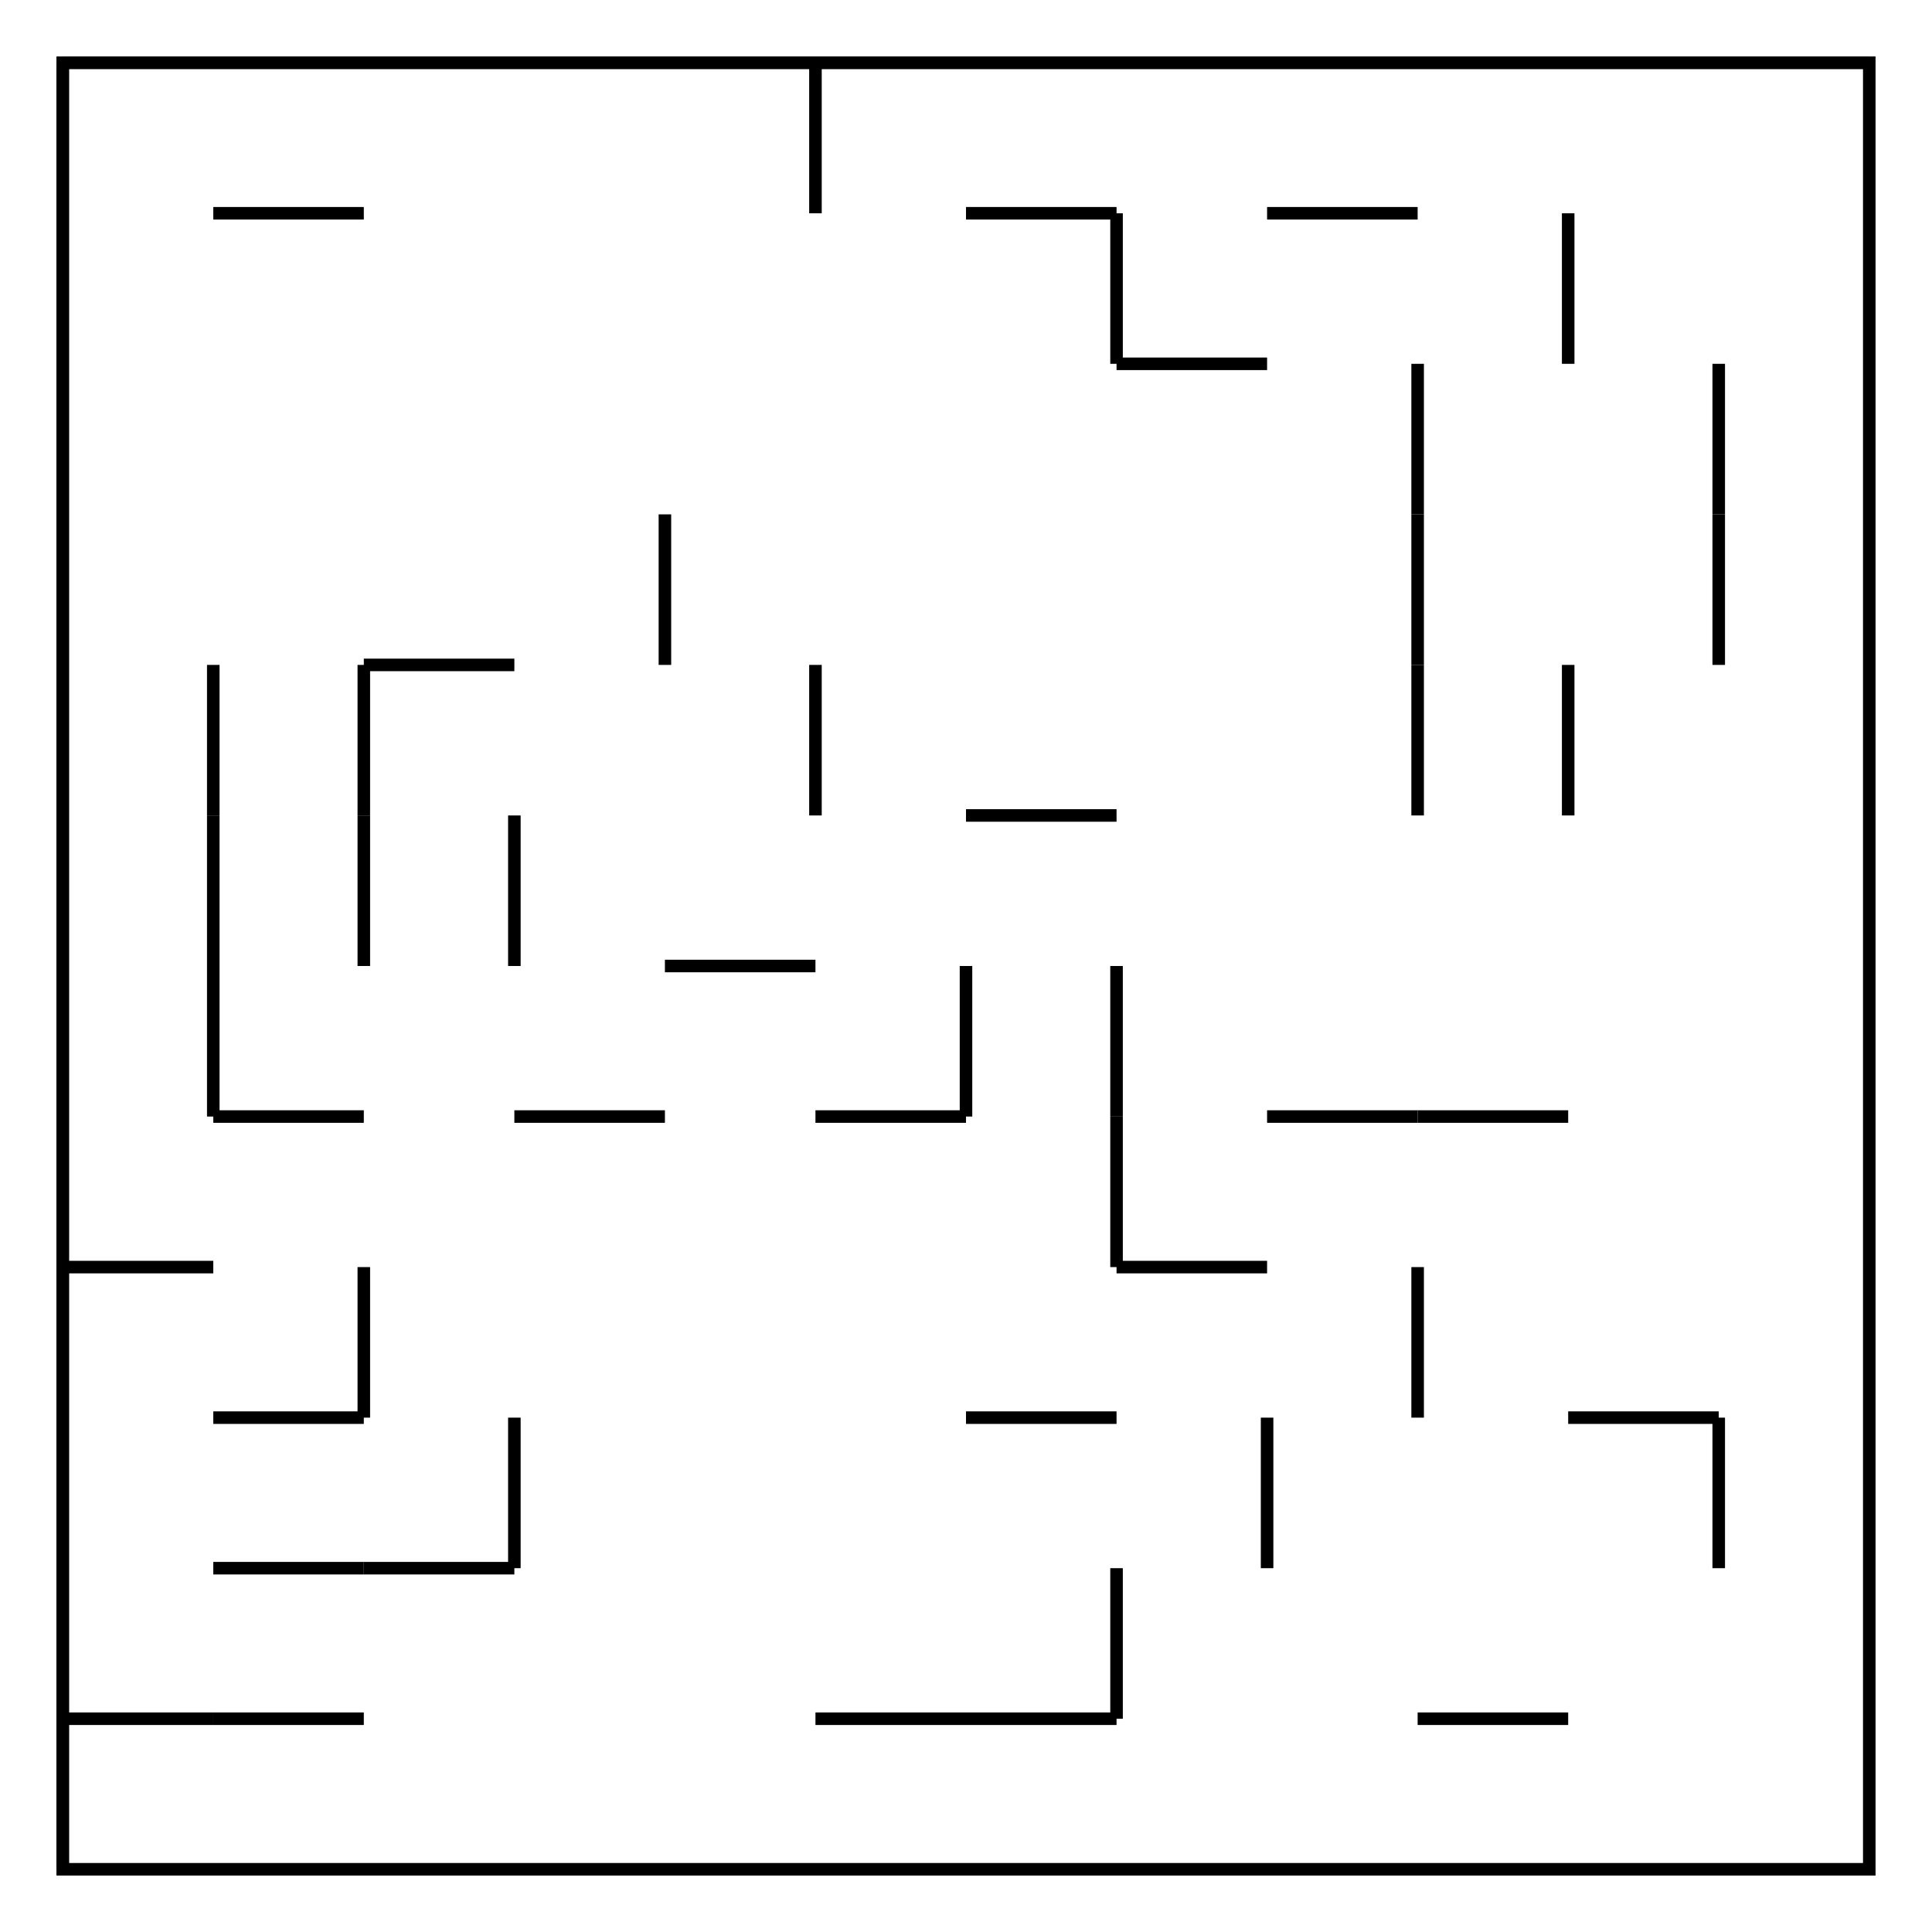
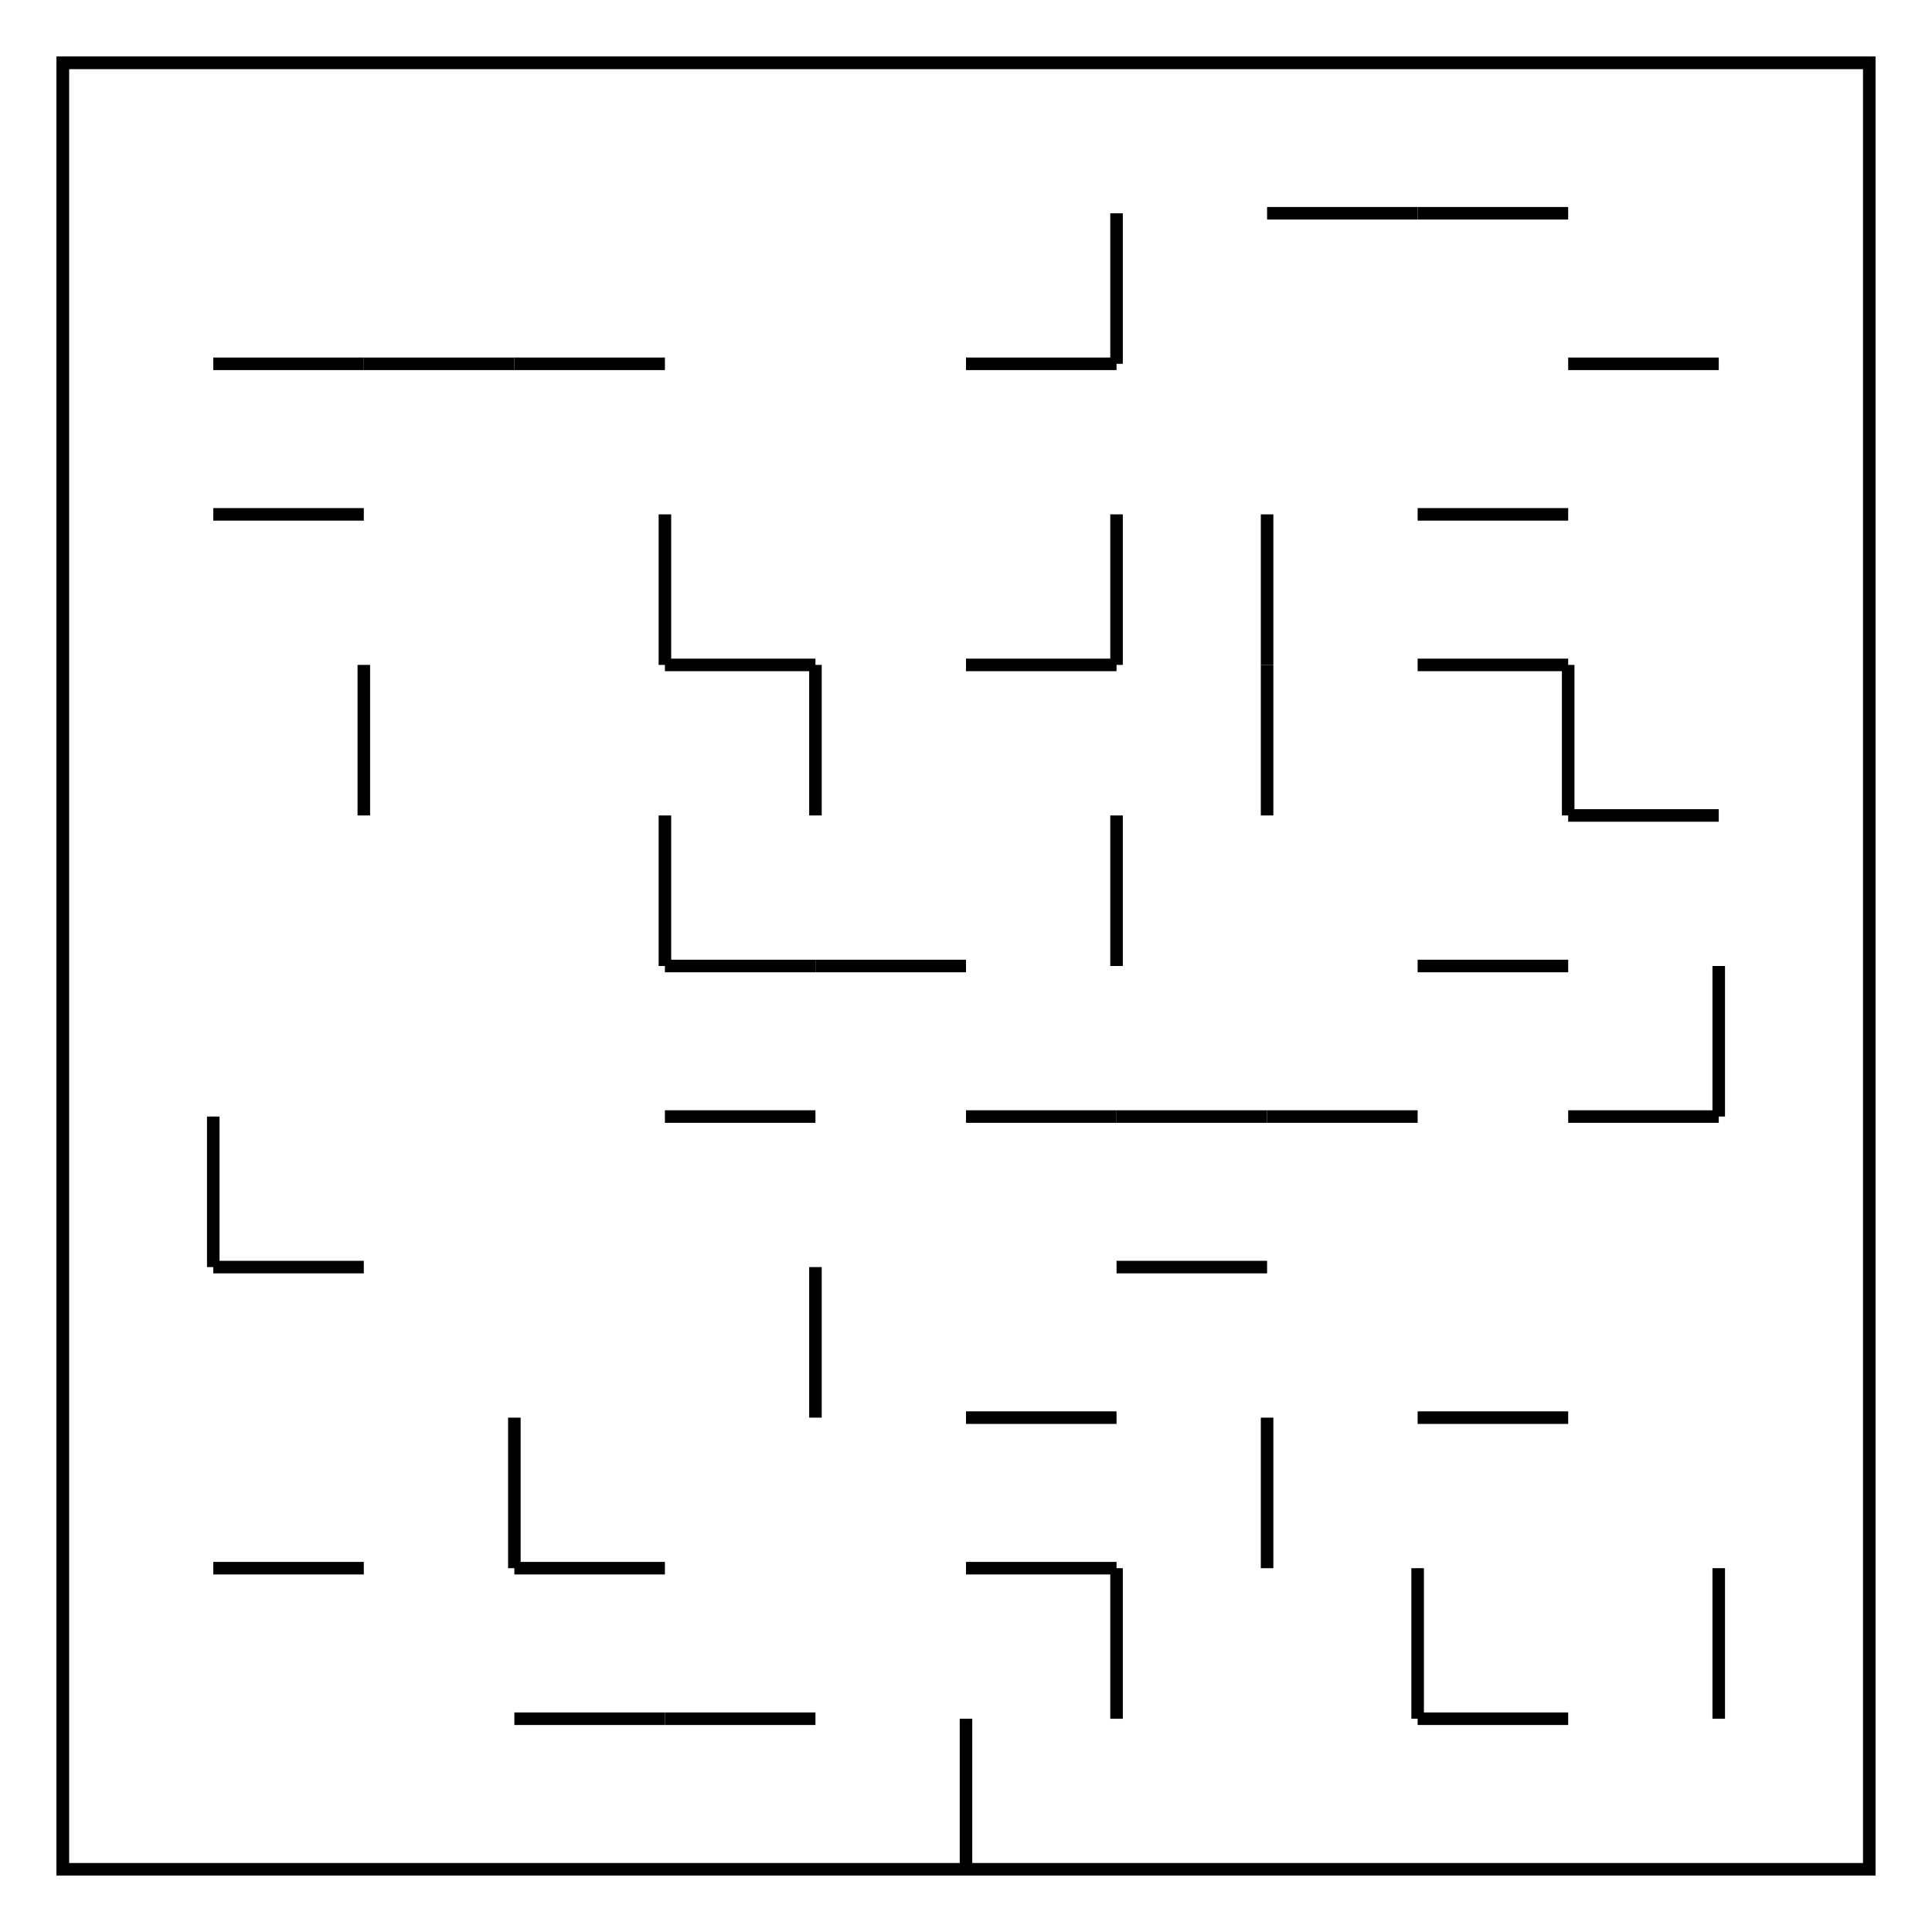
<svg xmlns="http://www.w3.org/2000/svg" width="308" height="308" viewBox="0 0 308 308">
  <g>
    <rect x="0" y="0" width="308" height="308" fill="white" />
  </g>
  <g id="walls" stroke="black" stroke-width="2" fill="none">
    <line x1="10" y1="10" x2="34" y2="10" />
    <line x1="10" y1="10" x2="10" y2="34" />
    <line x1="34" y1="10" x2="58" y2="10" />
    <line x1="58" y1="10" x2="82" y2="10" />
    <line x1="82" y1="10" x2="106" y2="10" />
    <line x1="106" y1="10" x2="130" y2="10" />
    <line x1="130" y1="10" x2="154" y2="10" />
-     <line x1="130" y1="10" x2="130" y2="34" />
    <line x1="154" y1="10" x2="178" y2="10" />
    <line x1="178" y1="10" x2="202" y2="10" />
    <line x1="202" y1="10" x2="226" y2="10" />
    <line x1="226" y1="10" x2="250" y2="10" />
    <line x1="250" y1="10" x2="274" y2="10" />
    <line x1="274" y1="10" x2="298" y2="10" />
    <line x1="10" y1="34" x2="10" y2="58" />
-     <line x1="34" y1="34" x2="58" y2="34" />
-     <line x1="154" y1="34" x2="178" y2="34" />
    <line x1="178" y1="34" x2="178" y2="58" />
    <line x1="202" y1="34" x2="226" y2="34" />
-     <line x1="250" y1="34" x2="250" y2="58" />
+     <line x1="226" y1="34" x2="250" y2="34" />
    <line x1="10" y1="58" x2="10" y2="82" />
-     <line x1="178" y1="58" x2="202" y2="58" />
-     <line x1="226" y1="58" x2="226" y2="82" />
-     <line x1="274" y1="58" x2="274" y2="82" />
+     <line x1="34" y1="58" x2="58" y2="58" />
+     <line x1="58" y1="58" x2="82" y2="58" />
+     <line x1="82" y1="58" x2="106" y2="58" />
+     <line x1="154" y1="58" x2="178" y2="58" />
+     <line x1="250" y1="58" x2="274" y2="58" />
    <line x1="10" y1="82" x2="10" y2="106" />
+     <line x1="34" y1="82" x2="58" y2="82" />
    <line x1="106" y1="82" x2="106" y2="106" />
-     <line x1="226" y1="82" x2="226" y2="106" />
-     <line x1="274" y1="82" x2="274" y2="106" />
+     <line x1="178" y1="82" x2="178" y2="106" />
+     <line x1="202" y1="82" x2="202" y2="106" />
+     <line x1="226" y1="82" x2="250" y2="82" />
    <line x1="10" y1="106" x2="10" y2="130" />
-     <line x1="34" y1="106" x2="34" y2="130" />
-     <line x1="58" y1="106" x2="82" y2="106" />
    <line x1="58" y1="106" x2="58" y2="130" />
+     <line x1="106" y1="106" x2="130" y2="106" />
    <line x1="130" y1="106" x2="130" y2="130" />
-     <line x1="226" y1="106" x2="226" y2="130" />
+     <line x1="154" y1="106" x2="178" y2="106" />
+     <line x1="202" y1="106" x2="202" y2="130" />
+     <line x1="226" y1="106" x2="250" y2="106" />
    <line x1="250" y1="106" x2="250" y2="130" />
    <line x1="10" y1="130" x2="10" y2="154" />
-     <line x1="34" y1="130" x2="34" y2="154" />
-     <line x1="58" y1="130" x2="58" y2="154" />
-     <line x1="82" y1="130" x2="82" y2="154" />
-     <line x1="154" y1="130" x2="178" y2="130" />
+     <line x1="106" y1="130" x2="106" y2="154" />
+     <line x1="178" y1="130" x2="178" y2="154" />
+     <line x1="250" y1="130" x2="274" y2="130" />
    <line x1="10" y1="154" x2="10" y2="178" />
-     <line x1="34" y1="154" x2="34" y2="178" />
    <line x1="106" y1="154" x2="130" y2="154" />
-     <line x1="154" y1="154" x2="154" y2="178" />
-     <line x1="178" y1="154" x2="178" y2="178" />
+     <line x1="130" y1="154" x2="154" y2="154" />
+     <line x1="226" y1="154" x2="250" y2="154" />
+     <line x1="274" y1="154" x2="274" y2="178" />
    <line x1="10" y1="178" x2="10" y2="202" />
-     <line x1="34" y1="178" x2="58" y2="178" />
-     <line x1="82" y1="178" x2="106" y2="178" />
-     <line x1="130" y1="178" x2="154" y2="178" />
-     <line x1="178" y1="178" x2="178" y2="202" />
+     <line x1="34" y1="178" x2="34" y2="202" />
+     <line x1="106" y1="178" x2="130" y2="178" />
+     <line x1="154" y1="178" x2="178" y2="178" />
+     <line x1="178" y1="178" x2="202" y2="178" />
    <line x1="202" y1="178" x2="226" y2="178" />
-     <line x1="226" y1="178" x2="250" y2="178" />
-     <line x1="10" y1="202" x2="34" y2="202" />
+     <line x1="250" y1="178" x2="274" y2="178" />
    <line x1="10" y1="202" x2="10" y2="226" />
-     <line x1="58" y1="202" x2="58" y2="226" />
+     <line x1="34" y1="202" x2="58" y2="202" />
+     <line x1="130" y1="202" x2="130" y2="226" />
    <line x1="178" y1="202" x2="202" y2="202" />
-     <line x1="226" y1="202" x2="226" y2="226" />
    <line x1="10" y1="226" x2="10" y2="250" />
-     <line x1="34" y1="226" x2="58" y2="226" />
    <line x1="82" y1="226" x2="82" y2="250" />
    <line x1="154" y1="226" x2="178" y2="226" />
    <line x1="202" y1="226" x2="202" y2="250" />
-     <line x1="250" y1="226" x2="274" y2="226" />
-     <line x1="274" y1="226" x2="274" y2="250" />
+     <line x1="226" y1="226" x2="250" y2="226" />
    <line x1="10" y1="250" x2="10" y2="274" />
    <line x1="34" y1="250" x2="58" y2="250" />
-     <line x1="58" y1="250" x2="82" y2="250" />
+     <line x1="82" y1="250" x2="106" y2="250" />
+     <line x1="154" y1="250" x2="178" y2="250" />
    <line x1="178" y1="250" x2="178" y2="274" />
-     <line x1="10" y1="274" x2="34" y2="274" />
+     <line x1="226" y1="250" x2="226" y2="274" />
+     <line x1="274" y1="250" x2="274" y2="274" />
    <line x1="10" y1="274" x2="10" y2="298" />
-     <line x1="34" y1="274" x2="58" y2="274" />
-     <line x1="130" y1="274" x2="154" y2="274" />
-     <line x1="154" y1="274" x2="178" y2="274" />
+     <line x1="82" y1="274" x2="106" y2="274" />
+     <line x1="106" y1="274" x2="130" y2="274" />
+     <line x1="154" y1="274" x2="154" y2="298" />
    <line x1="226" y1="274" x2="250" y2="274" />
  </g>
  <g id="maze-border">
    <rect x="10" y="10" width="288" height="288" fill="none" stroke="black" stroke-width="2" />
  </g>
</svg>
